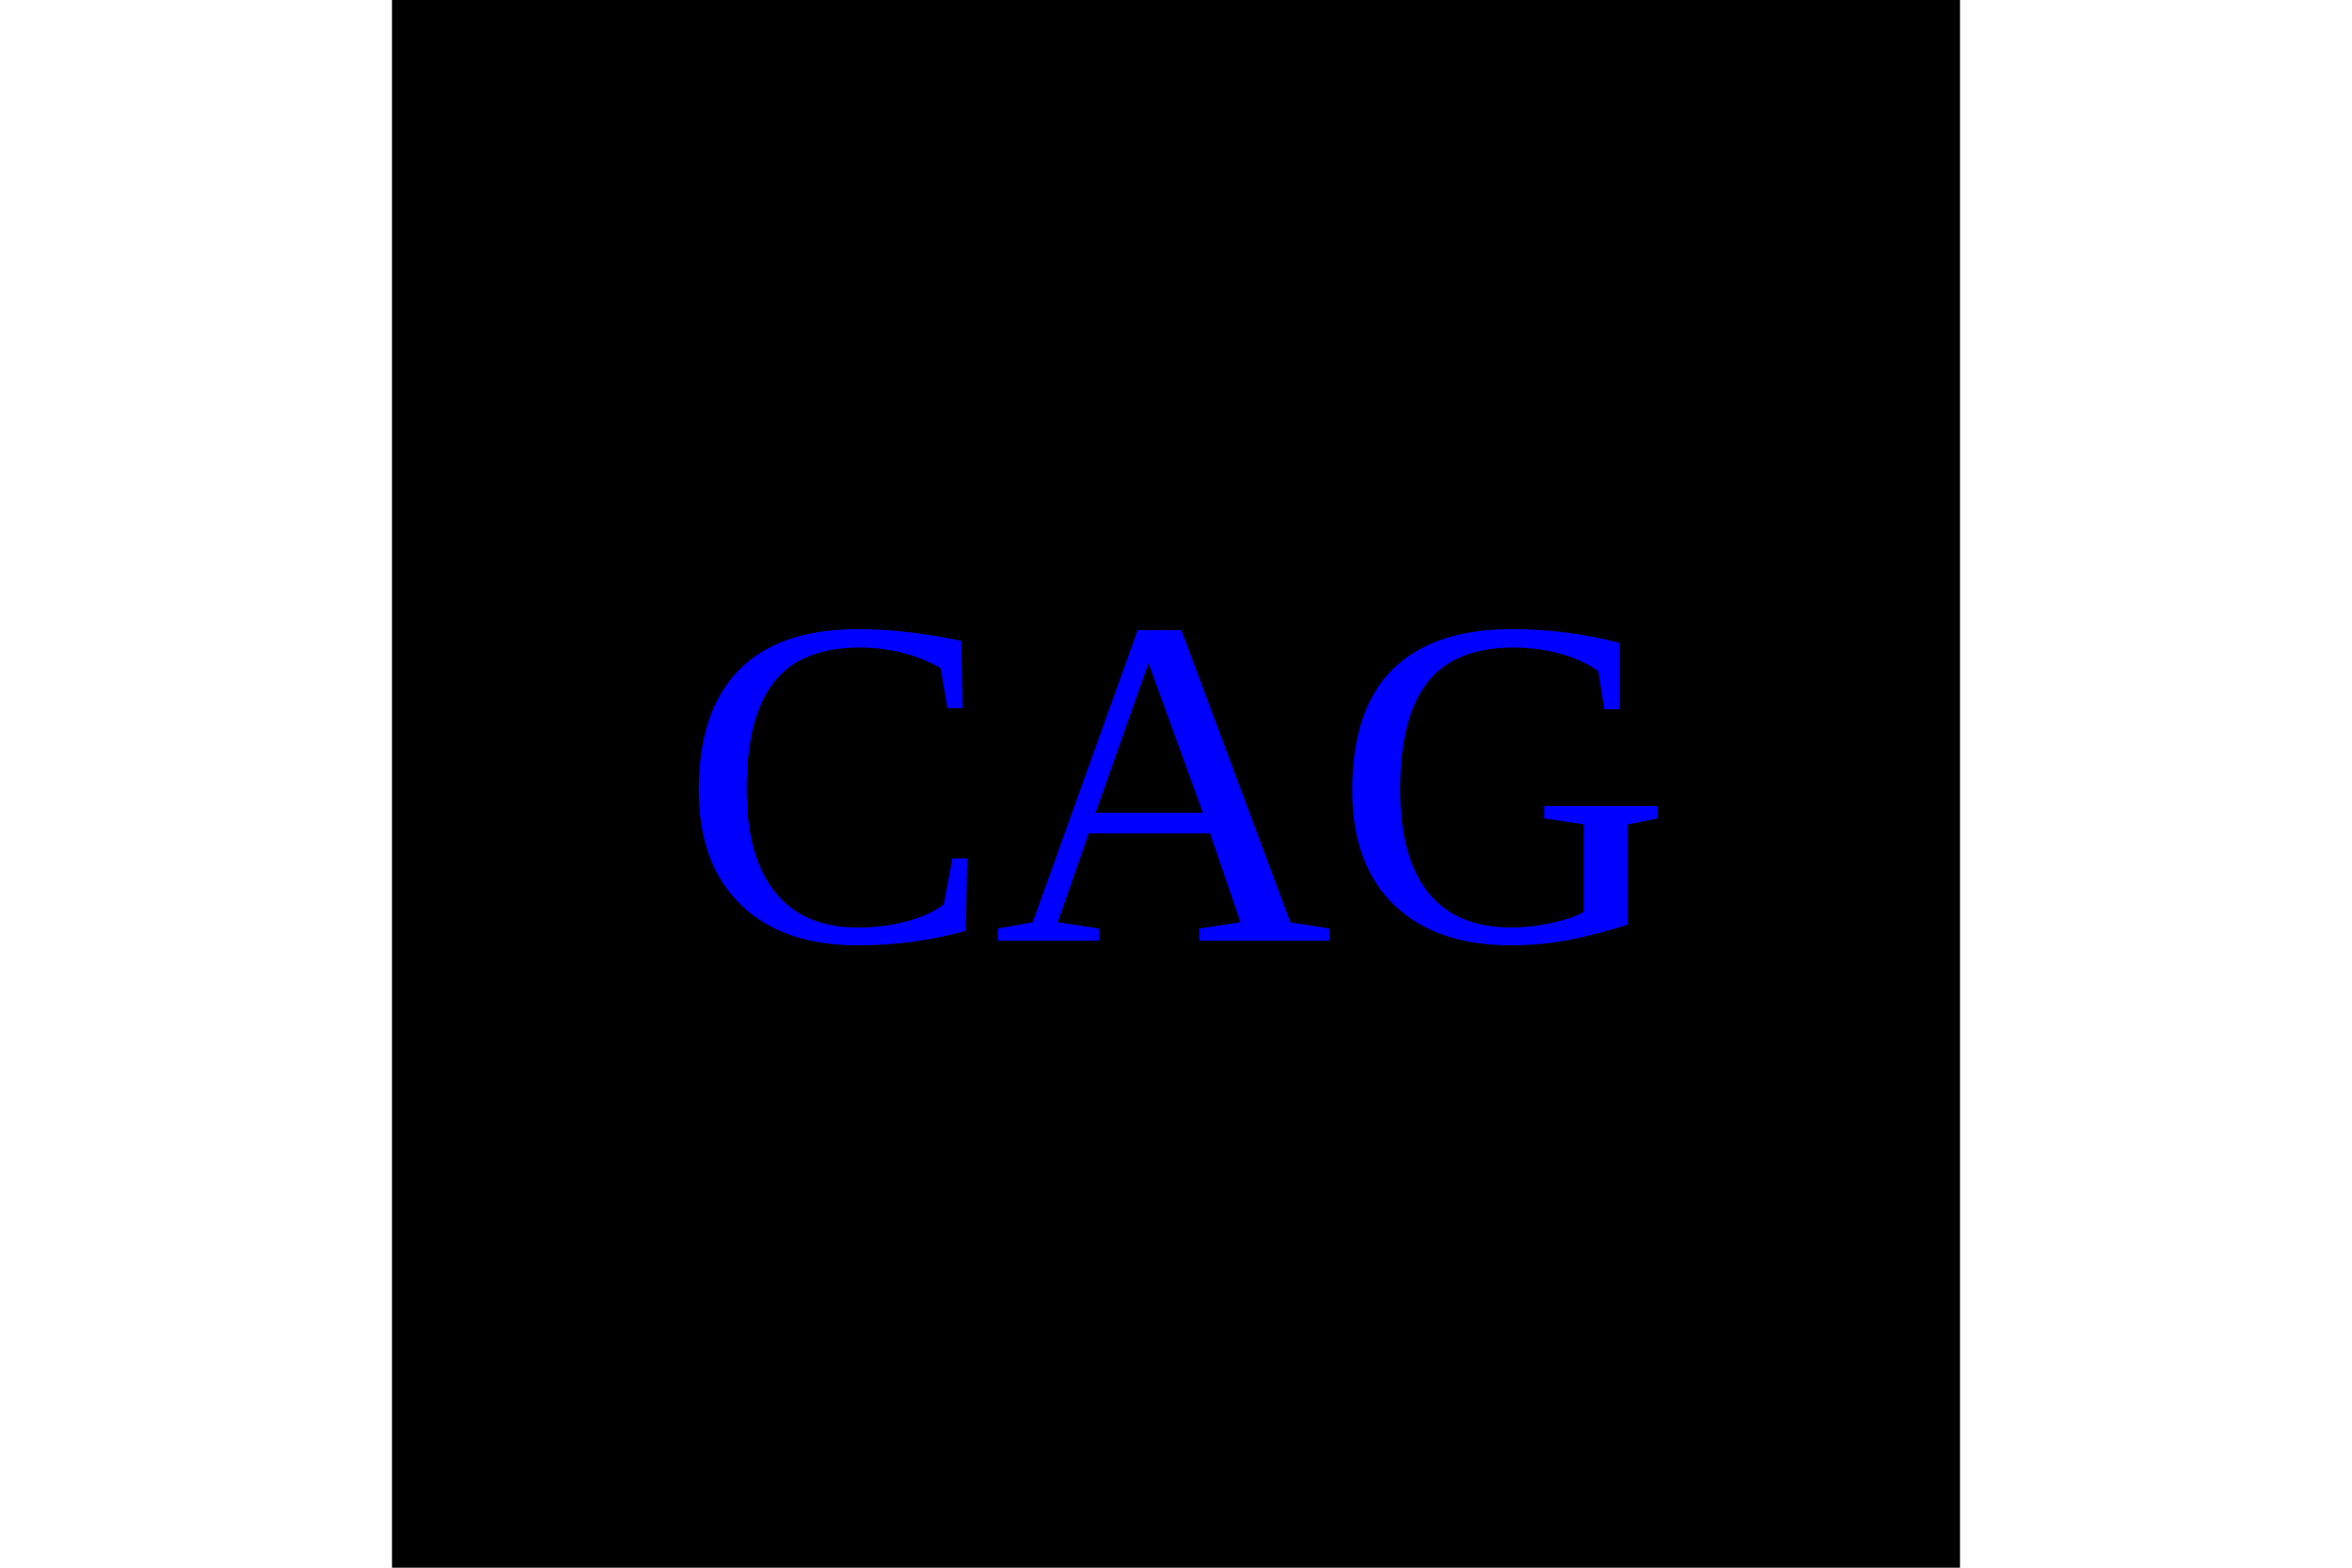
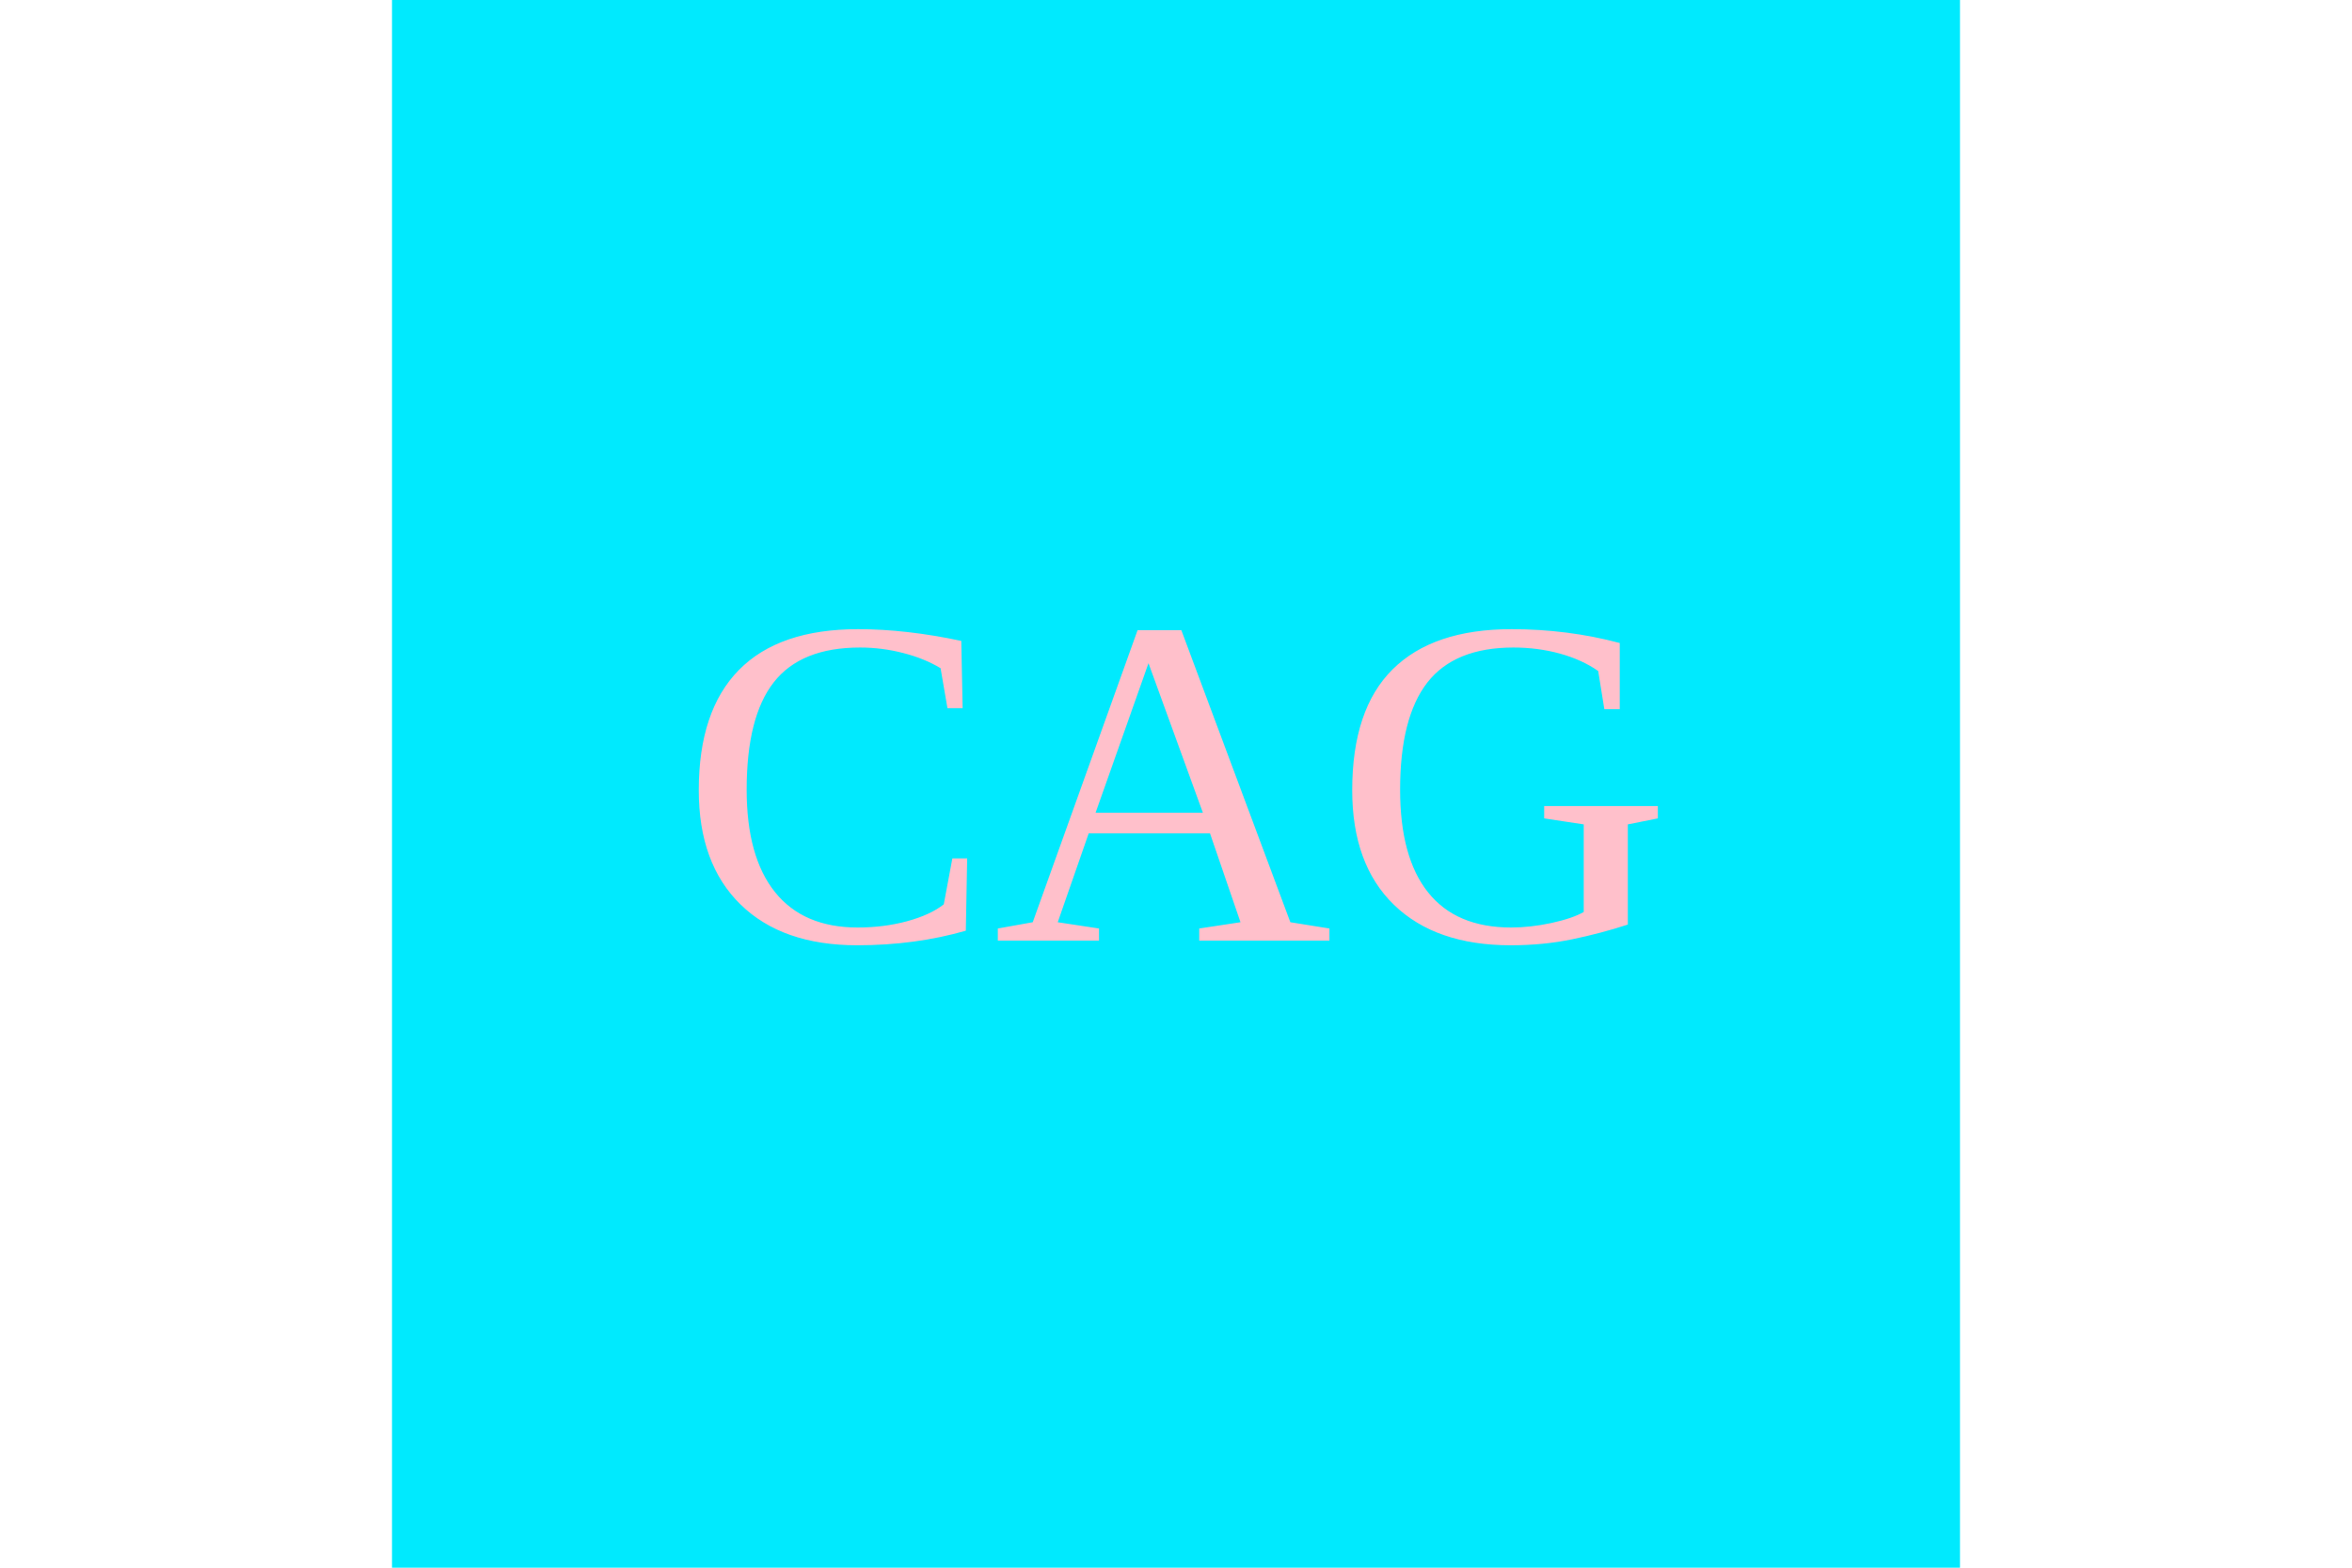
<svg xmlns="http://www.w3.org/2000/svg" version="1.1" width="300" height="200">
-   <rect x="50" y="0" width="200" height="200" fill="asdf" />
-   <text x="150" y="120" font-size="60" text-anchor="middle" fill="blue">
+   <rect x="50" y="0" width="200" height="200" fill="#00EAFE" />
+   <text x="150" y="120" font-size="60" text-anchor="middle" fill="pink">
                CAG
            </text>
</svg>
